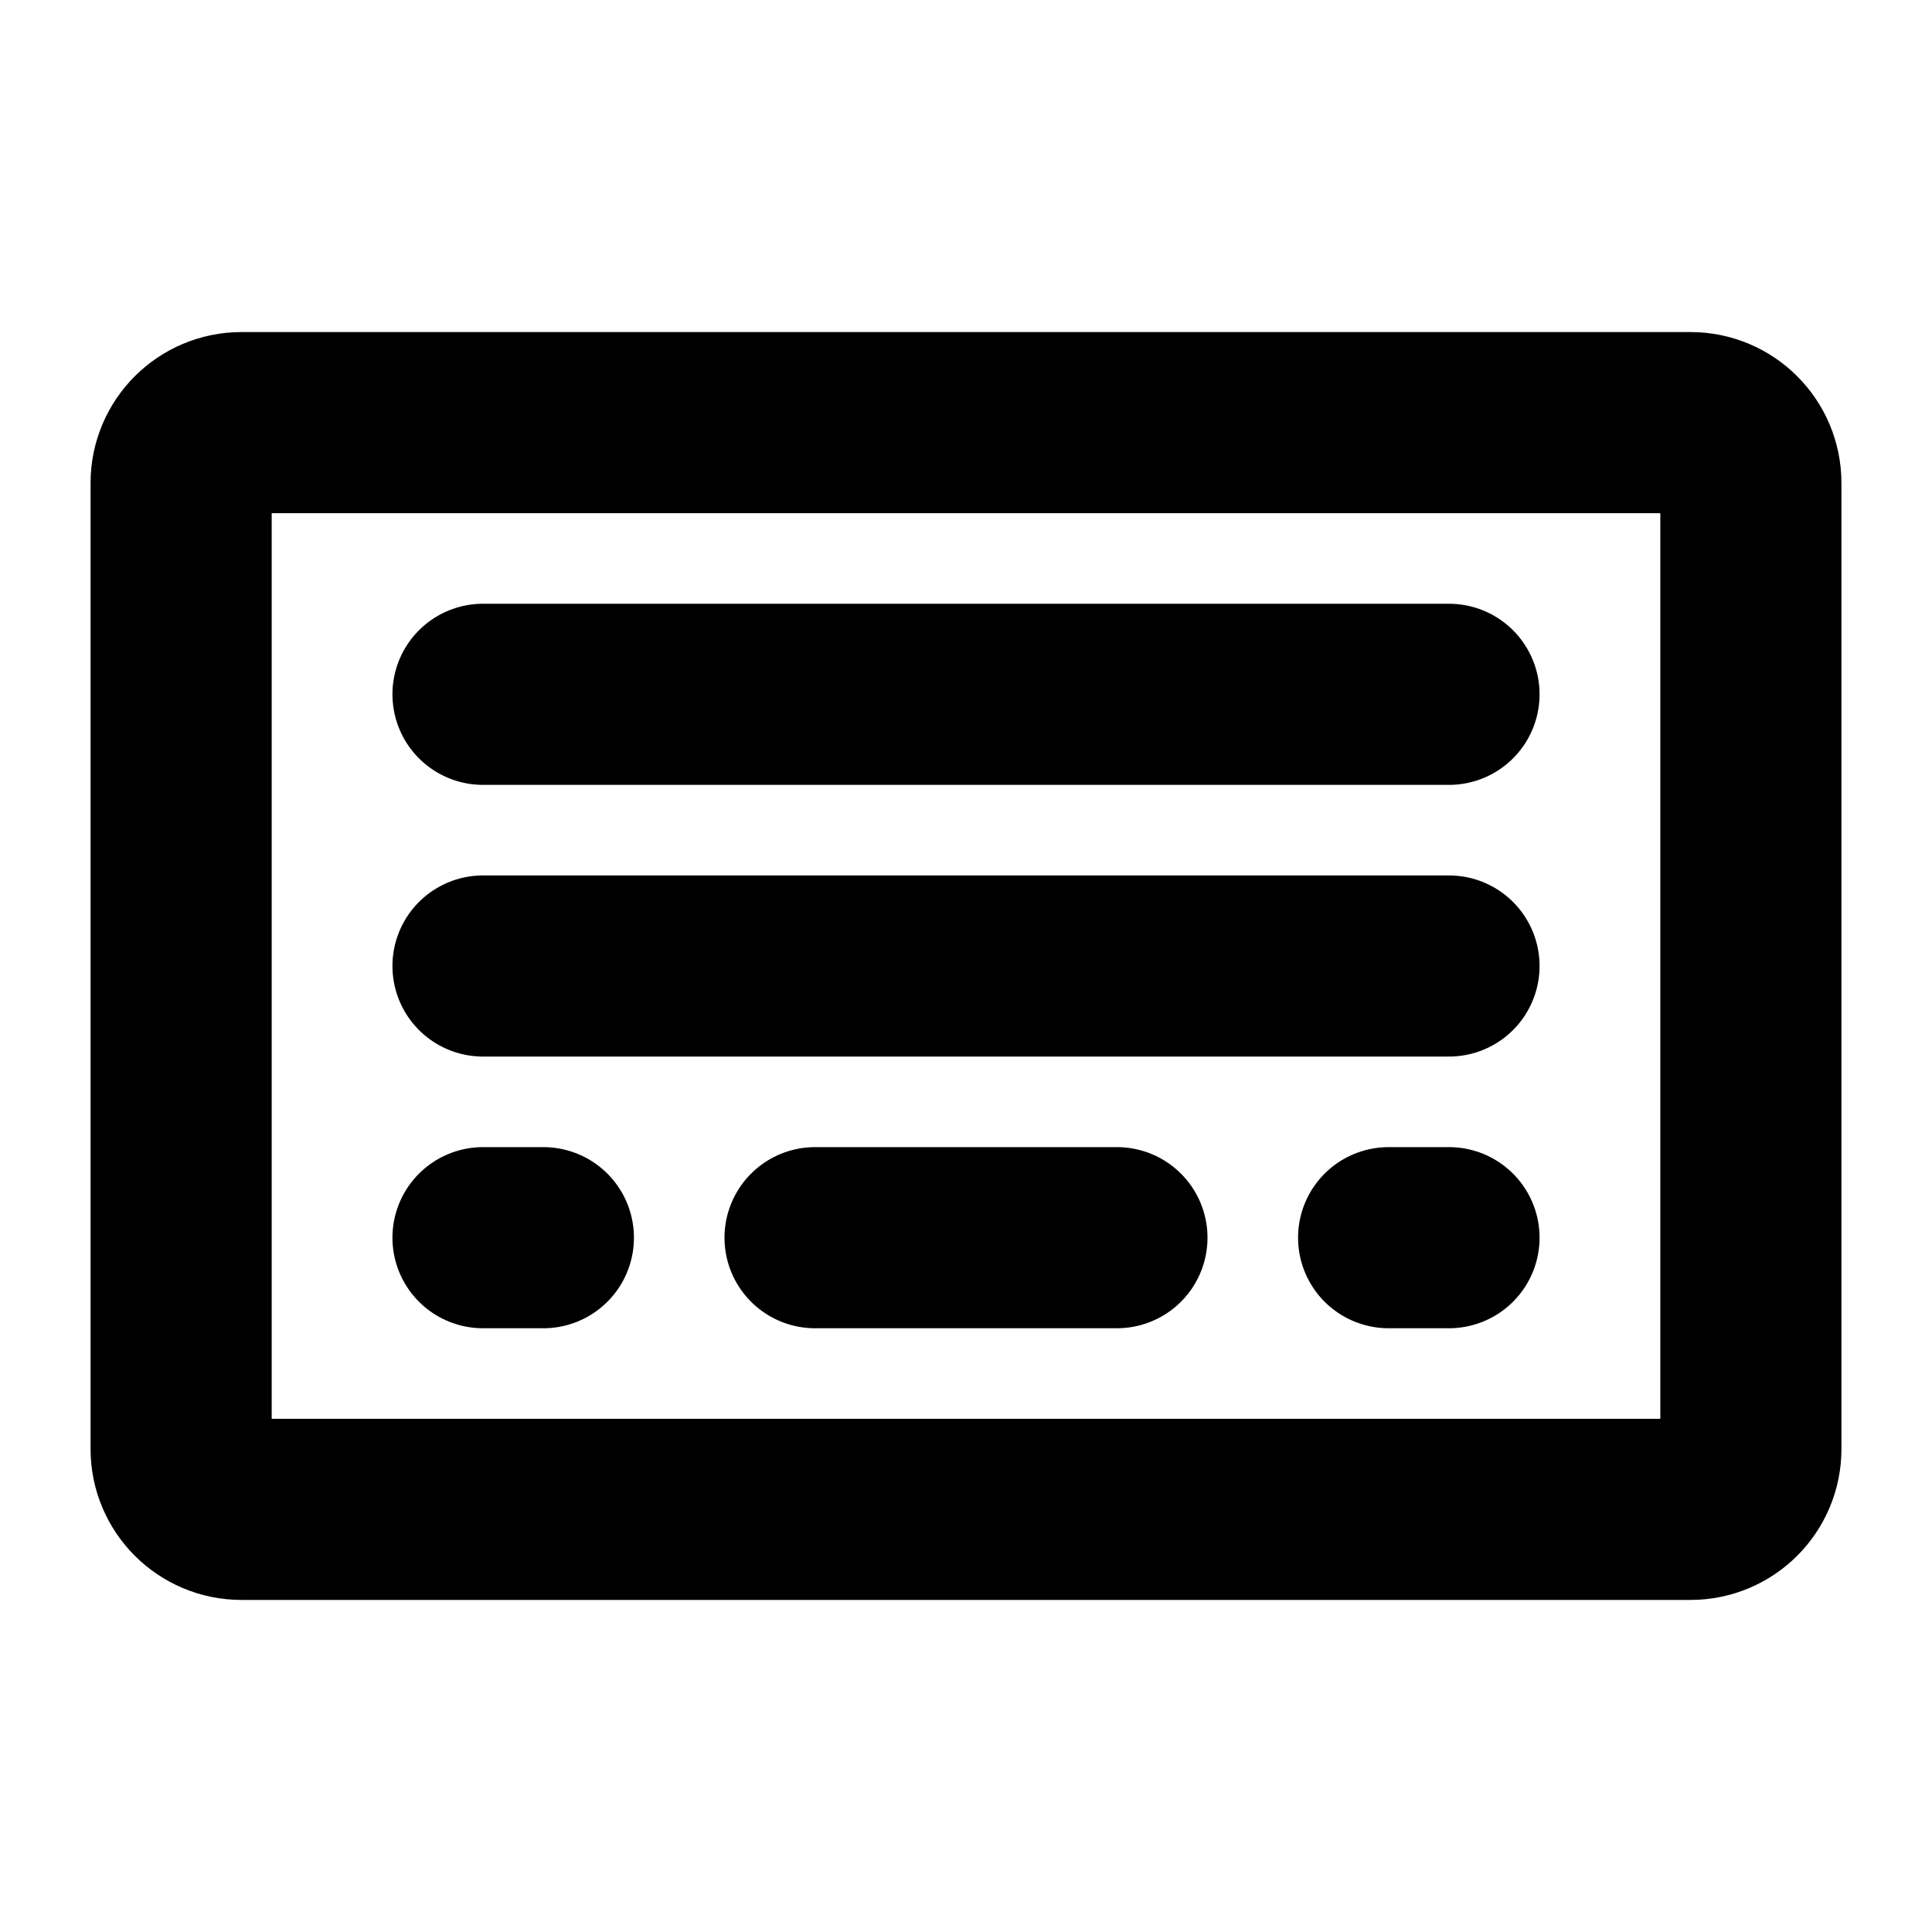
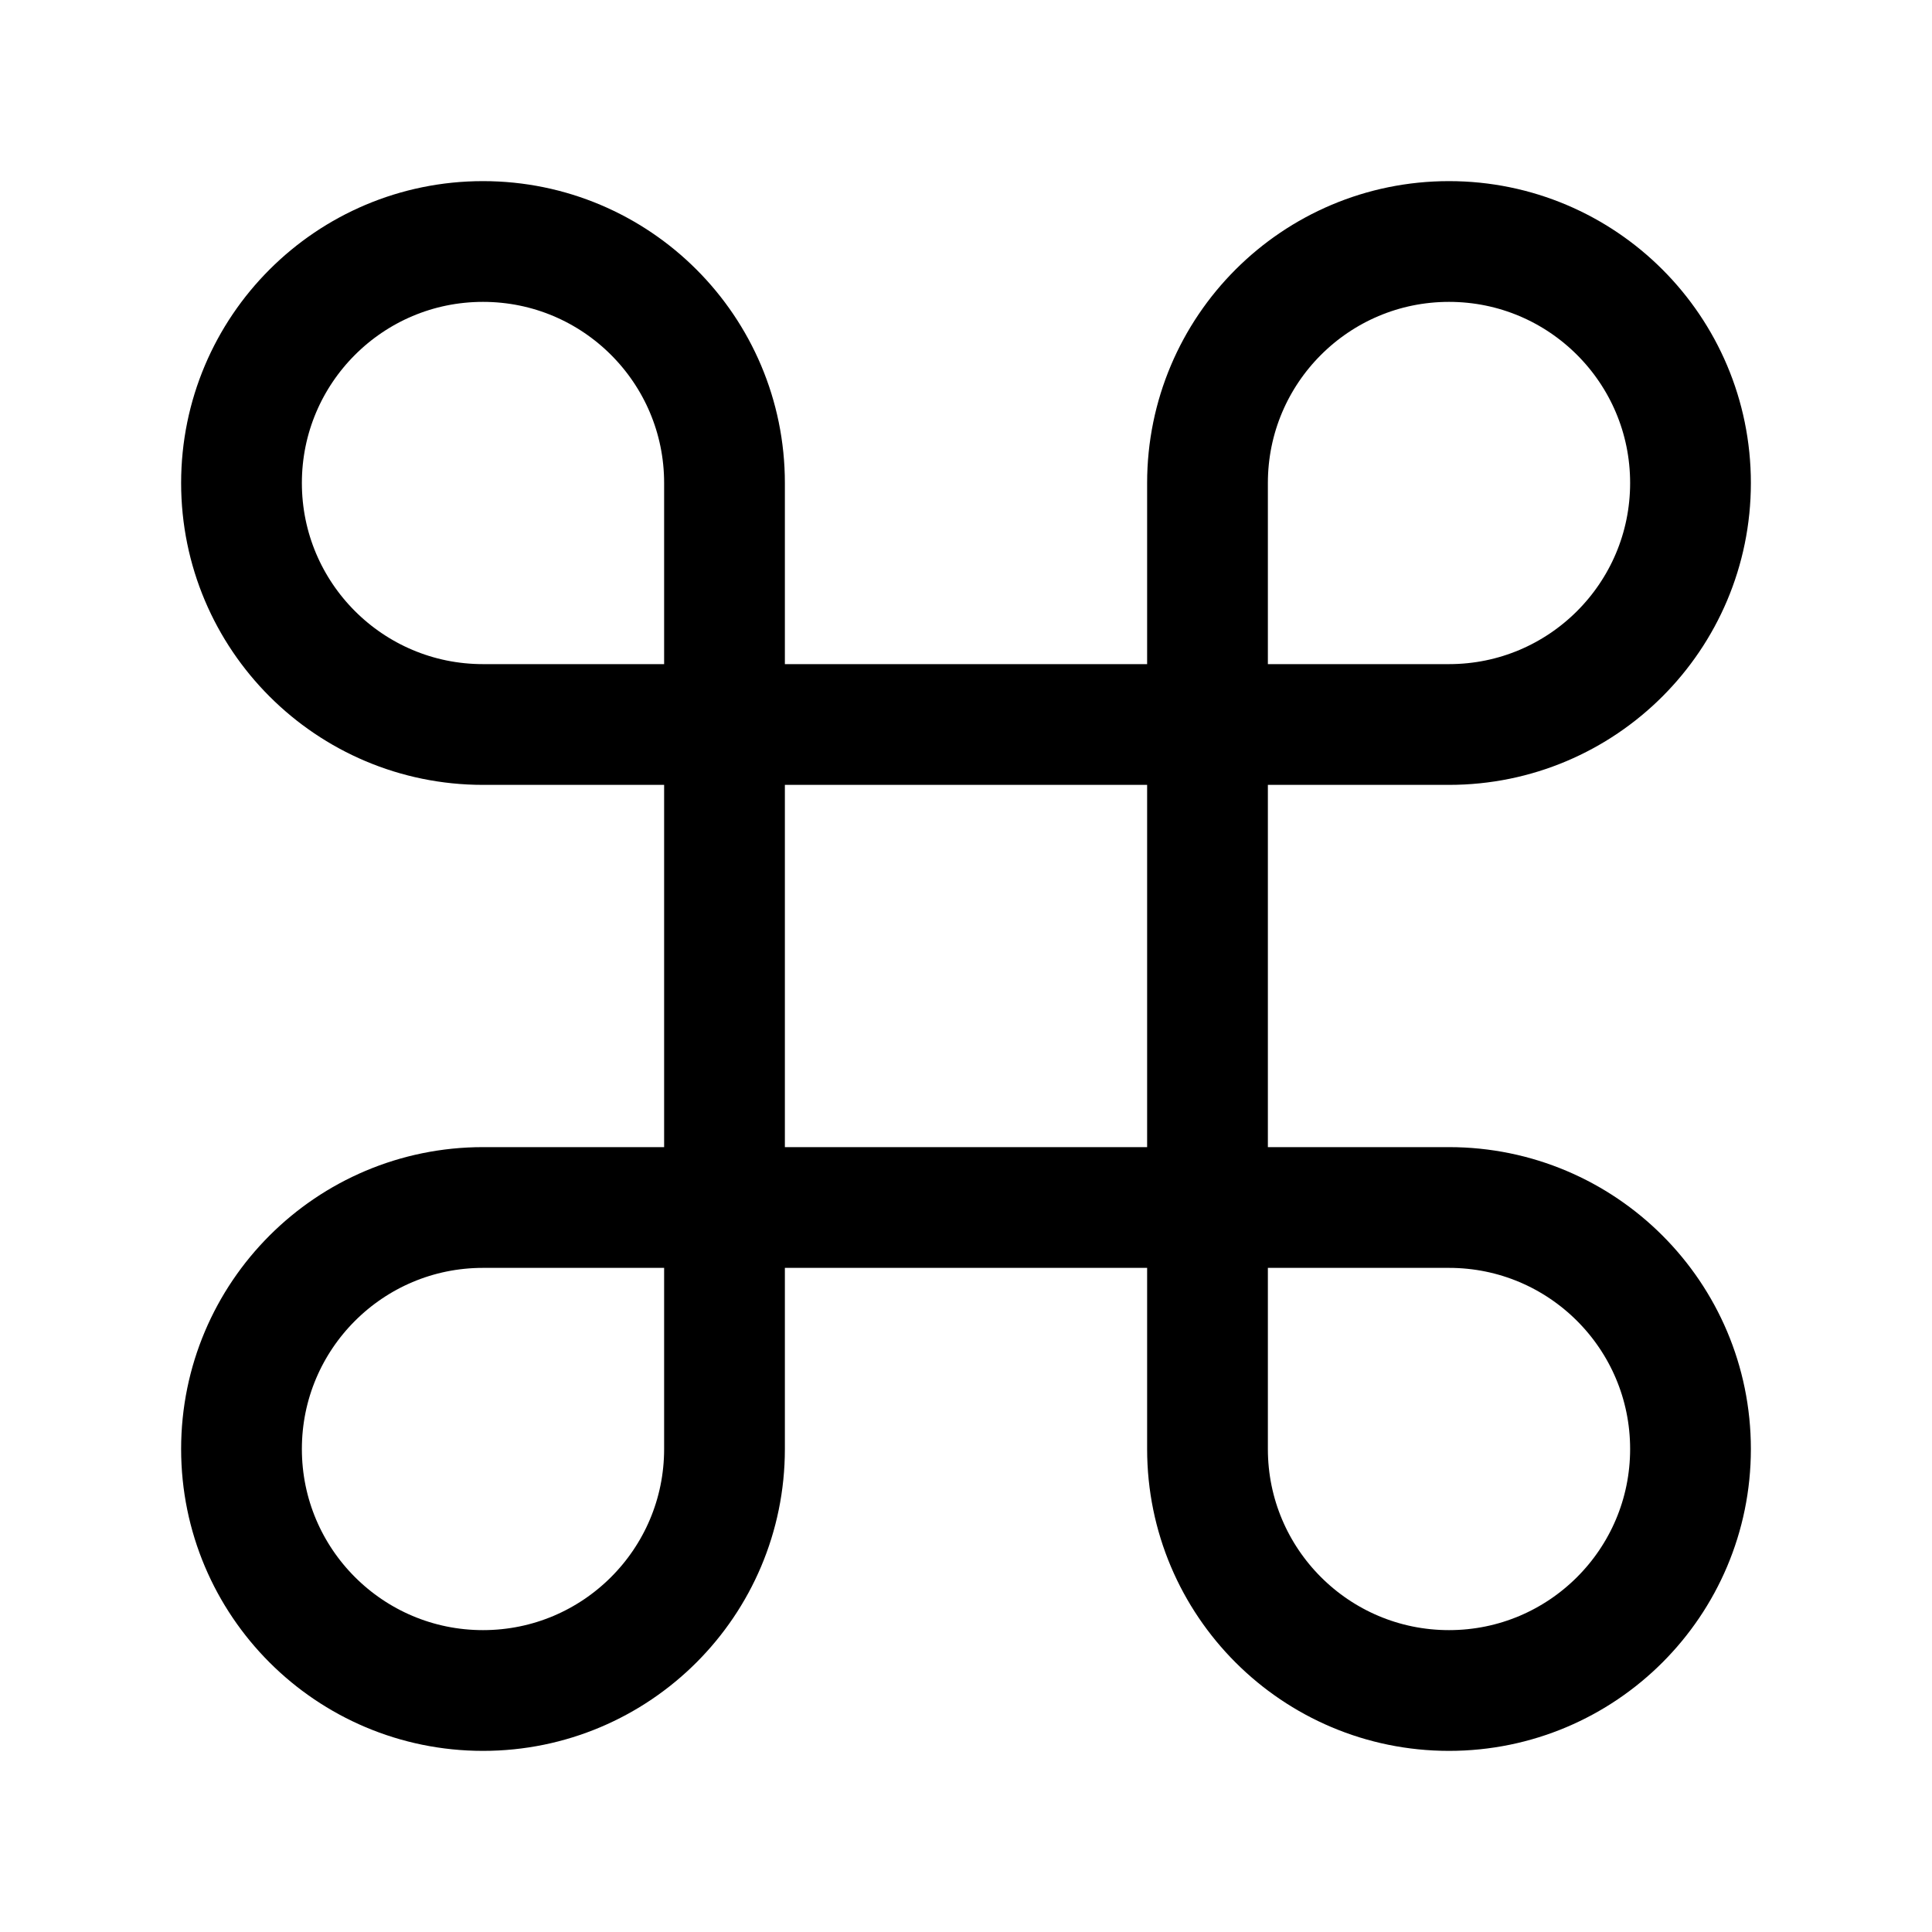
- <svg xmlns="http://www.w3.org/2000/svg" viewBox="0 0 256 256">
-   <rect width="256" height="256" fill="none" />
-   <rect x="24" y="56" width="208" height="144" rx="8" fill="none" stroke="currentColor" stroke-linecap="round" stroke-linejoin="round" stroke-width="24" />
-   <line x1="64" y1="128" x2="192" y2="128" fill="none" stroke="currentColor" stroke-linecap="round" stroke-linejoin="round" stroke-width="24" />
-   <line x1="64" y1="92" x2="192" y2="92" fill="none" stroke="currentColor" stroke-linecap="round" stroke-linejoin="round" stroke-width="24" />
-   <line x1="64" y1="164" x2="72" y2="164" fill="none" stroke="currentColor" stroke-linecap="round" stroke-linejoin="round" stroke-width="24" />
-   <line x1="108" y1="164" x2="148" y2="164" fill="none" stroke="currentColor" stroke-linecap="round" stroke-linejoin="round" stroke-width="24" />
-   <line x1="184" y1="164" x2="192" y2="164" fill="none" stroke="currentColor" stroke-linecap="round" stroke-linejoin="round" stroke-width="24" />
+ <svg xmlns="http://www.w3.org/2000/svg" viewBox="0 0 24 24">
+   <path d="M15 6v12a3 3 0 1 0 3-3H6a3 3 0 1 0 3 3V6a3 3 0 1 0-3 3h12a3 3 0 1 0-3-3" fill="none" stroke="currentColor" stroke-linecap="round" stroke-linejoin="round" stroke-width="1.5" />
</svg>
